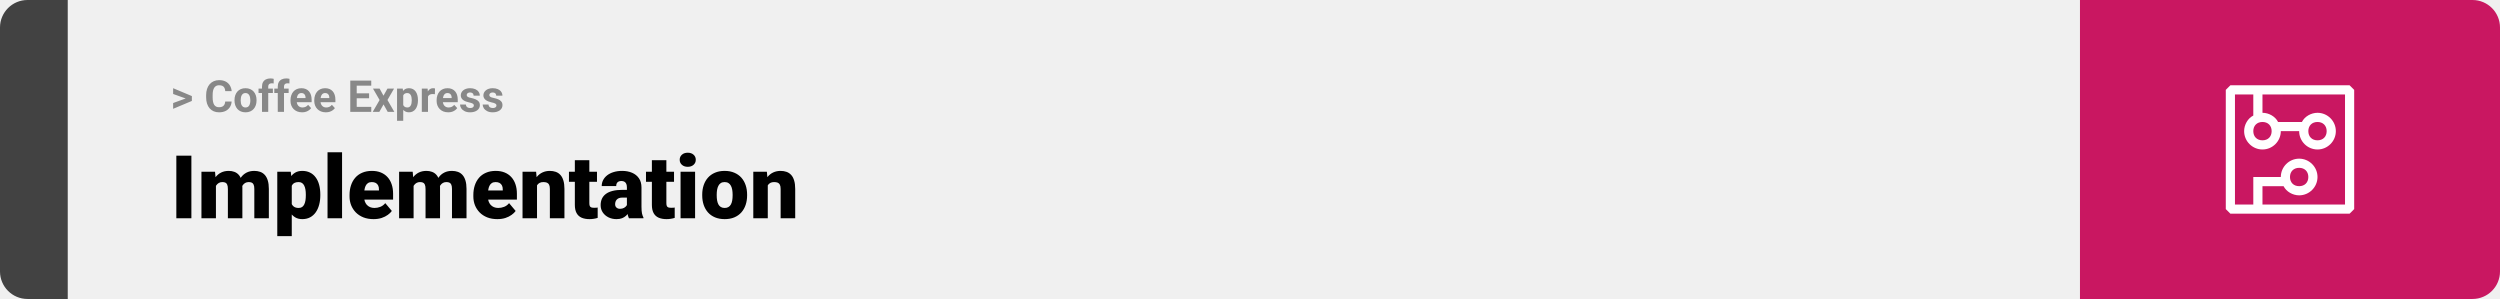
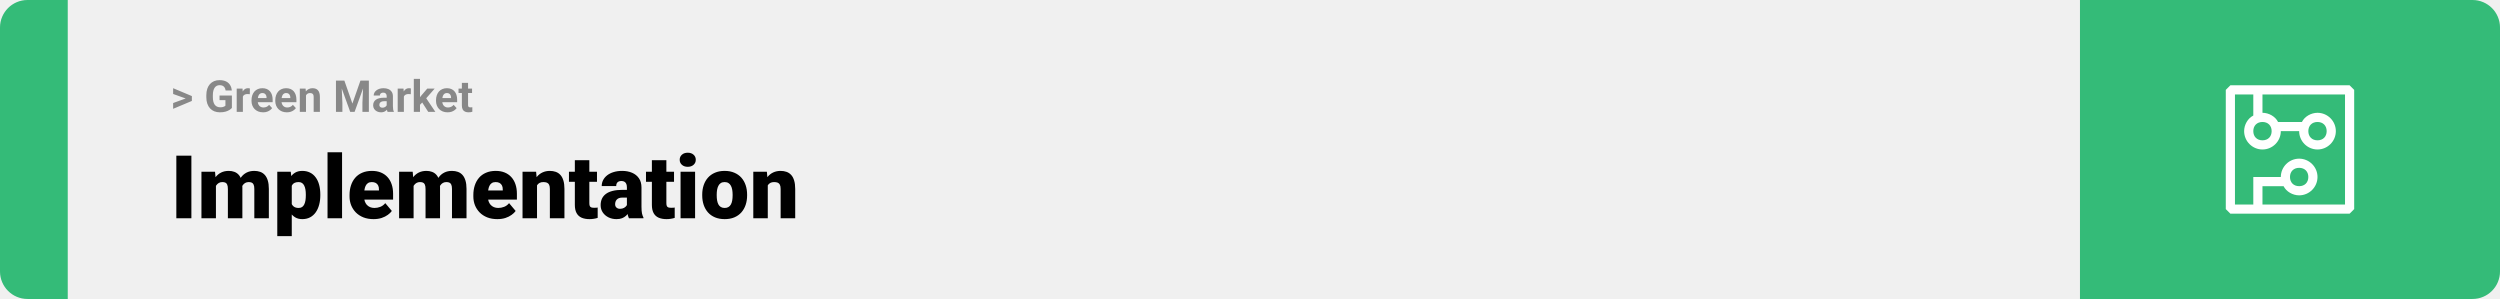
<svg xmlns="http://www.w3.org/2000/svg" width="1363" height="163" viewBox="0 0 1363 163" fill="none">
-   <path d="M0 15C0 6.716 6.716 0 15 0H37V163H15C6.716 163 0 156.284 0 148V15Z" fill="#424242" />
+   <path d="M0 15C0 6.716 6.716 0 15 0H37V163H15C6.716 163 0 156.284 0 148V15Z" fill="#34BB78" />
  <rect width="1097" height="163" transform="translate(37)" fill="#F0F0F0" />
-   <path d="M101.906 53.922L94.394 51.238V48.086L104.602 52.375V54.637L101.906 53.922ZM94.394 56.172L101.918 53.43L104.602 52.785V55.035L94.394 59.324V56.172ZM122.789 55.34H126.293C126.223 56.488 125.906 57.508 125.344 58.398C124.789 59.289 124.012 59.984 123.012 60.484C122.02 60.984 120.824 61.234 119.426 61.234C118.332 61.234 117.352 61.047 116.484 60.672C115.617 60.289 114.875 59.742 114.258 59.031C113.648 58.32 113.184 57.461 112.863 56.453C112.543 55.445 112.383 54.316 112.383 53.066V51.883C112.383 50.633 112.547 49.504 112.875 48.496C113.211 47.48 113.688 46.617 114.305 45.906C114.93 45.195 115.676 44.648 116.543 44.266C117.41 43.883 118.379 43.691 119.449 43.691C120.871 43.691 122.07 43.949 123.047 44.465C124.031 44.98 124.793 45.691 125.332 46.598C125.879 47.504 126.207 48.535 126.316 49.691H122.801C122.762 49.004 122.625 48.422 122.391 47.945C122.156 47.461 121.801 47.098 121.324 46.855C120.855 46.605 120.23 46.48 119.449 46.48C118.863 46.48 118.352 46.59 117.914 46.809C117.477 47.027 117.109 47.359 116.812 47.805C116.516 48.25 116.293 48.812 116.145 49.492C116.004 50.164 115.934 50.953 115.934 51.859V53.066C115.934 53.949 116 54.727 116.133 55.398C116.266 56.062 116.469 56.625 116.742 57.086C117.023 57.539 117.383 57.883 117.82 58.117C118.266 58.344 118.801 58.457 119.426 58.457C120.16 58.457 120.766 58.34 121.242 58.105C121.719 57.871 122.082 57.523 122.332 57.062C122.59 56.602 122.742 56.027 122.789 55.34ZM127.852 54.789V54.543C127.852 53.613 127.984 52.758 128.25 51.977C128.516 51.188 128.902 50.504 129.41 49.926C129.918 49.348 130.543 48.898 131.285 48.578C132.027 48.25 132.879 48.086 133.84 48.086C134.801 48.086 135.656 48.25 136.406 48.578C137.156 48.898 137.785 49.348 138.293 49.926C138.809 50.504 139.199 51.188 139.465 51.977C139.73 52.758 139.863 53.613 139.863 54.543V54.789C139.863 55.711 139.73 56.566 139.465 57.355C139.199 58.137 138.809 58.82 138.293 59.406C137.785 59.984 137.16 60.434 136.418 60.754C135.676 61.074 134.824 61.234 133.863 61.234C132.902 61.234 132.047 61.074 131.297 60.754C130.555 60.434 129.926 59.984 129.41 59.406C128.902 58.82 128.516 58.137 128.25 57.355C127.984 56.566 127.852 55.711 127.852 54.789ZM131.227 54.543V54.789C131.227 55.32 131.273 55.816 131.367 56.277C131.461 56.738 131.609 57.145 131.812 57.496C132.023 57.84 132.297 58.109 132.633 58.305C132.969 58.5 133.379 58.598 133.863 58.598C134.332 58.598 134.734 58.5 135.07 58.305C135.406 58.109 135.676 57.84 135.879 57.496C136.082 57.145 136.23 56.738 136.324 56.277C136.426 55.816 136.477 55.32 136.477 54.789V54.543C136.477 54.027 136.426 53.543 136.324 53.09C136.23 52.629 136.078 52.223 135.867 51.871C135.664 51.512 135.395 51.23 135.059 51.027C134.723 50.824 134.316 50.723 133.84 50.723C133.363 50.723 132.957 50.824 132.621 51.027C132.293 51.23 132.023 51.512 131.812 51.871C131.609 52.223 131.461 52.629 131.367 53.09C131.273 53.543 131.227 54.027 131.227 54.543ZM146.238 61H142.84V47.195C142.84 46.234 143.027 45.426 143.402 44.77C143.785 44.105 144.32 43.605 145.008 43.27C145.703 42.926 146.527 42.754 147.48 42.754C147.793 42.754 148.094 42.777 148.383 42.824C148.672 42.863 148.953 42.914 149.227 42.977L149.191 45.52C149.043 45.48 148.887 45.453 148.723 45.438C148.559 45.422 148.367 45.414 148.148 45.414C147.742 45.414 147.395 45.484 147.105 45.625C146.824 45.758 146.609 45.957 146.461 46.223C146.312 46.488 146.238 46.812 146.238 47.195V61ZM148.77 48.32V50.711H140.953V48.32H148.77ZM154.84 61H151.441V47.195C151.441 46.234 151.629 45.426 152.004 44.77C152.387 44.105 152.922 43.605 153.609 43.27C154.305 42.926 155.129 42.754 156.082 42.754C156.395 42.754 156.695 42.777 156.984 42.824C157.273 42.863 157.555 42.914 157.828 42.977L157.793 45.52C157.645 45.48 157.488 45.453 157.324 45.438C157.16 45.422 156.969 45.414 156.75 45.414C156.344 45.414 155.996 45.484 155.707 45.625C155.426 45.758 155.211 45.957 155.062 46.223C154.914 46.488 154.84 46.812 154.84 47.195V61ZM157.371 48.32V50.711H149.555V48.32H157.371ZM164.695 61.234C163.711 61.234 162.828 61.078 162.047 60.766C161.266 60.445 160.602 60.004 160.055 59.441C159.516 58.879 159.102 58.227 158.812 57.484C158.523 56.734 158.379 55.938 158.379 55.094V54.625C158.379 53.664 158.516 52.785 158.789 51.988C159.062 51.191 159.453 50.5 159.961 49.914C160.477 49.328 161.102 48.879 161.836 48.566C162.57 48.246 163.398 48.086 164.32 48.086C165.219 48.086 166.016 48.234 166.711 48.531C167.406 48.828 167.988 49.25 168.457 49.797C168.934 50.344 169.293 51 169.535 51.766C169.777 52.523 169.898 53.367 169.898 54.297V55.703H159.82V53.453H166.582V53.195C166.582 52.727 166.496 52.309 166.324 51.941C166.16 51.566 165.91 51.27 165.574 51.051C165.238 50.832 164.809 50.723 164.285 50.723C163.84 50.723 163.457 50.82 163.137 51.016C162.816 51.211 162.555 51.484 162.352 51.836C162.156 52.188 162.008 52.602 161.906 53.078C161.812 53.547 161.766 54.062 161.766 54.625V55.094C161.766 55.602 161.836 56.07 161.977 56.5C162.125 56.93 162.332 57.301 162.598 57.613C162.871 57.926 163.199 58.168 163.582 58.34C163.973 58.512 164.414 58.598 164.906 58.598C165.516 58.598 166.082 58.48 166.605 58.246C167.137 58.004 167.594 57.641 167.977 57.156L169.617 58.938C169.352 59.32 168.988 59.688 168.527 60.039C168.074 60.391 167.527 60.68 166.887 60.906C166.246 61.125 165.516 61.234 164.695 61.234ZM177.656 61.234C176.672 61.234 175.789 61.078 175.008 60.766C174.227 60.445 173.562 60.004 173.016 59.441C172.477 58.879 172.062 58.227 171.773 57.484C171.484 56.734 171.34 55.938 171.34 55.094V54.625C171.34 53.664 171.477 52.785 171.75 51.988C172.023 51.191 172.414 50.5 172.922 49.914C173.438 49.328 174.062 48.879 174.797 48.566C175.531 48.246 176.359 48.086 177.281 48.086C178.18 48.086 178.977 48.234 179.672 48.531C180.367 48.828 180.949 49.25 181.418 49.797C181.895 50.344 182.254 51 182.496 51.766C182.738 52.523 182.859 53.367 182.859 54.297V55.703H172.781V53.453H179.543V53.195C179.543 52.727 179.457 52.309 179.285 51.941C179.121 51.566 178.871 51.27 178.535 51.051C178.199 50.832 177.77 50.723 177.246 50.723C176.801 50.723 176.418 50.82 176.098 51.016C175.777 51.211 175.516 51.484 175.312 51.836C175.117 52.188 174.969 52.602 174.867 53.078C174.773 53.547 174.727 54.062 174.727 54.625V55.094C174.727 55.602 174.797 56.07 174.938 56.5C175.086 56.93 175.293 57.301 175.559 57.613C175.832 57.926 176.16 58.168 176.543 58.34C176.934 58.512 177.375 58.598 177.867 58.598C178.477 58.598 179.043 58.48 179.566 58.246C180.098 58.004 180.555 57.641 180.938 57.156L182.578 58.938C182.312 59.32 181.949 59.688 181.488 60.039C181.035 60.391 180.488 60.68 179.848 60.906C179.207 61.125 178.477 61.234 177.656 61.234ZM202.418 58.258V61H193.336V58.258H202.418ZM194.484 43.938V61H190.969V43.938H194.484ZM201.234 50.887V53.559H193.336V50.887H201.234ZM202.406 43.938V46.691H193.336V43.938H202.406ZM206.977 48.32L209.074 52.176L211.23 48.32H214.828L211.242 54.52L214.992 61H211.383L209.098 56.922L206.812 61H203.203L206.953 54.52L203.367 48.32H206.977ZM219.844 50.758V65.875H216.469V48.32H219.598L219.844 50.758ZM227.871 54.52V54.766C227.871 55.688 227.762 56.543 227.543 57.332C227.332 58.121 227.02 58.809 226.605 59.395C226.191 59.973 225.676 60.426 225.059 60.754C224.449 61.074 223.746 61.234 222.949 61.234C222.176 61.234 221.504 61.078 220.934 60.766C220.363 60.453 219.883 60.016 219.492 59.453C219.109 58.883 218.801 58.223 218.566 57.473C218.332 56.723 218.152 55.918 218.027 55.059V54.414C218.152 53.492 218.332 52.648 218.566 51.883C218.801 51.109 219.109 50.441 219.492 49.879C219.883 49.309 220.359 48.867 220.922 48.555C221.492 48.242 222.16 48.086 222.926 48.086C223.73 48.086 224.438 48.238 225.047 48.543C225.664 48.848 226.18 49.285 226.594 49.855C227.016 50.426 227.332 51.105 227.543 51.895C227.762 52.684 227.871 53.559 227.871 54.52ZM224.484 54.766V54.52C224.484 53.98 224.438 53.484 224.344 53.031C224.258 52.57 224.117 52.168 223.922 51.824C223.734 51.48 223.484 51.215 223.172 51.027C222.867 50.832 222.496 50.734 222.059 50.734C221.598 50.734 221.203 50.809 220.875 50.957C220.555 51.105 220.293 51.32 220.09 51.602C219.887 51.883 219.734 52.219 219.633 52.609C219.531 53 219.469 53.441 219.445 53.934V55.562C219.484 56.141 219.594 56.66 219.773 57.121C219.953 57.574 220.23 57.934 220.605 58.199C220.98 58.465 221.473 58.598 222.082 58.598C222.527 58.598 222.902 58.5 223.207 58.305C223.512 58.102 223.758 57.824 223.945 57.473C224.141 57.121 224.277 56.715 224.355 56.254C224.441 55.793 224.484 55.297 224.484 54.766ZM233.344 51.086V61H229.969V48.32H233.145L233.344 51.086ZM237.164 48.238L237.105 51.367C236.941 51.344 236.742 51.324 236.508 51.309C236.281 51.285 236.074 51.273 235.887 51.273C235.41 51.273 234.996 51.336 234.645 51.461C234.301 51.578 234.012 51.754 233.777 51.988C233.551 52.223 233.379 52.508 233.262 52.844C233.152 53.18 233.09 53.562 233.074 53.992L232.395 53.781C232.395 52.961 232.477 52.207 232.641 51.52C232.805 50.824 233.043 50.219 233.355 49.703C233.676 49.188 234.066 48.789 234.527 48.508C234.988 48.227 235.516 48.086 236.109 48.086C236.297 48.086 236.488 48.102 236.684 48.133C236.879 48.156 237.039 48.191 237.164 48.238ZM244.359 61.234C243.375 61.234 242.492 61.078 241.711 60.766C240.93 60.445 240.266 60.004 239.719 59.441C239.18 58.879 238.766 58.227 238.477 57.484C238.188 56.734 238.043 55.938 238.043 55.094V54.625C238.043 53.664 238.18 52.785 238.453 51.988C238.727 51.191 239.117 50.5 239.625 49.914C240.141 49.328 240.766 48.879 241.5 48.566C242.234 48.246 243.062 48.086 243.984 48.086C244.883 48.086 245.68 48.234 246.375 48.531C247.07 48.828 247.652 49.25 248.121 49.797C248.598 50.344 248.957 51 249.199 51.766C249.441 52.523 249.562 53.367 249.562 54.297V55.703H239.484V53.453H246.246V53.195C246.246 52.727 246.16 52.309 245.988 51.941C245.824 51.566 245.574 51.27 245.238 51.051C244.902 50.832 244.473 50.723 243.949 50.723C243.504 50.723 243.121 50.82 242.801 51.016C242.48 51.211 242.219 51.484 242.016 51.836C241.82 52.188 241.672 52.602 241.57 53.078C241.477 53.547 241.43 54.062 241.43 54.625V55.094C241.43 55.602 241.5 56.07 241.641 56.5C241.789 56.93 241.996 57.301 242.262 57.613C242.535 57.926 242.863 58.168 243.246 58.34C243.637 58.512 244.078 58.598 244.57 58.598C245.18 58.598 245.746 58.48 246.27 58.246C246.801 58.004 247.258 57.641 247.641 57.156L249.281 58.938C249.016 59.32 248.652 59.688 248.191 60.039C247.738 60.391 247.191 60.68 246.551 60.906C245.91 61.125 245.18 61.234 244.359 61.234ZM258.34 57.496C258.34 57.254 258.27 57.035 258.129 56.84C257.988 56.645 257.727 56.465 257.344 56.301C256.969 56.129 256.426 55.973 255.715 55.832C255.074 55.691 254.477 55.516 253.922 55.305C253.375 55.086 252.898 54.824 252.492 54.52C252.094 54.215 251.781 53.855 251.555 53.441C251.328 53.02 251.215 52.539 251.215 52C251.215 51.469 251.328 50.969 251.555 50.5C251.789 50.031 252.121 49.617 252.551 49.258C252.988 48.891 253.52 48.605 254.145 48.402C254.777 48.191 255.488 48.086 256.277 48.086C257.379 48.086 258.324 48.262 259.113 48.613C259.91 48.965 260.52 49.449 260.941 50.066C261.371 50.676 261.586 51.371 261.586 52.152H258.211C258.211 51.824 258.141 51.531 258 51.273C257.867 51.008 257.656 50.801 257.367 50.652C257.086 50.496 256.719 50.418 256.266 50.418C255.891 50.418 255.566 50.484 255.293 50.617C255.02 50.742 254.809 50.914 254.66 51.133C254.52 51.344 254.449 51.578 254.449 51.836C254.449 52.031 254.488 52.207 254.566 52.363C254.652 52.512 254.789 52.648 254.977 52.773C255.164 52.898 255.406 53.016 255.703 53.125C256.008 53.227 256.383 53.32 256.828 53.406C257.742 53.594 258.559 53.84 259.277 54.145C259.996 54.441 260.566 54.848 260.988 55.363C261.41 55.871 261.621 56.539 261.621 57.367C261.621 57.93 261.496 58.445 261.246 58.914C260.996 59.383 260.637 59.793 260.168 60.145C259.699 60.488 259.137 60.758 258.48 60.953C257.832 61.141 257.102 61.234 256.289 61.234C255.109 61.234 254.109 61.023 253.289 60.602C252.477 60.18 251.859 59.645 251.438 58.996C251.023 58.34 250.816 57.668 250.816 56.98H254.016C254.031 57.441 254.148 57.812 254.367 58.094C254.594 58.375 254.879 58.578 255.223 58.703C255.574 58.828 255.953 58.891 256.359 58.891C256.797 58.891 257.16 58.832 257.449 58.715C257.738 58.59 257.957 58.426 258.105 58.223C258.262 58.012 258.34 57.77 258.34 57.496ZM270.668 57.496C270.668 57.254 270.598 57.035 270.457 56.84C270.316 56.645 270.055 56.465 269.672 56.301C269.297 56.129 268.754 55.973 268.043 55.832C267.402 55.691 266.805 55.516 266.25 55.305C265.703 55.086 265.227 54.824 264.82 54.52C264.422 54.215 264.109 53.855 263.883 53.441C263.656 53.02 263.543 52.539 263.543 52C263.543 51.469 263.656 50.969 263.883 50.5C264.117 50.031 264.449 49.617 264.879 49.258C265.316 48.891 265.848 48.605 266.473 48.402C267.105 48.191 267.816 48.086 268.605 48.086C269.707 48.086 270.652 48.262 271.441 48.613C272.238 48.965 272.848 49.449 273.27 50.066C273.699 50.676 273.914 51.371 273.914 52.152H270.539C270.539 51.824 270.469 51.531 270.328 51.273C270.195 51.008 269.984 50.801 269.695 50.652C269.414 50.496 269.047 50.418 268.594 50.418C268.219 50.418 267.895 50.484 267.621 50.617C267.348 50.742 267.137 50.914 266.988 51.133C266.848 51.344 266.777 51.578 266.777 51.836C266.777 52.031 266.816 52.207 266.895 52.363C266.98 52.512 267.117 52.648 267.305 52.773C267.492 52.898 267.734 53.016 268.031 53.125C268.336 53.227 268.711 53.32 269.156 53.406C270.07 53.594 270.887 53.84 271.605 54.145C272.324 54.441 272.895 54.848 273.316 55.363C273.738 55.871 273.949 56.539 273.949 57.367C273.949 57.93 273.824 58.445 273.574 58.914C273.324 59.383 272.965 59.793 272.496 60.145C272.027 60.488 271.465 60.758 270.809 60.953C270.16 61.141 269.43 61.234 268.617 61.234C267.438 61.234 266.438 61.023 265.617 60.602C264.805 60.18 264.188 59.645 263.766 58.996C263.352 58.34 263.145 57.668 263.145 56.98H266.344C266.359 57.441 266.477 57.812 266.695 58.094C266.922 58.375 267.207 58.578 267.551 58.703C267.902 58.828 268.281 58.891 268.688 58.891C269.125 58.891 269.488 58.832 269.777 58.715C270.066 58.59 270.285 58.426 270.434 58.223C270.59 58.012 270.668 57.77 270.668 57.496Z" fill="#888888" />
+   <path d="M101.906 53.922L94.394 51.238V48.086L104.602 52.375V54.637L101.906 53.922ZM94.394 56.172L101.918 53.43L104.602 52.785V55.035L94.394 59.324V56.172ZM126.422 52.082V58.844C126.156 59.164 125.746 59.512 125.191 59.887C124.637 60.254 123.922 60.57 123.047 60.836C122.172 61.102 121.113 61.234 119.871 61.234C118.77 61.234 117.766 61.055 116.859 60.695C115.953 60.328 115.172 59.793 114.516 59.09C113.867 58.387 113.367 57.527 113.016 56.512C112.664 55.488 112.488 54.32 112.488 53.008V51.941C112.488 50.629 112.656 49.461 112.992 48.438C113.336 47.414 113.824 46.551 114.457 45.848C115.09 45.145 115.844 44.609 116.719 44.242C117.594 43.875 118.566 43.691 119.637 43.691C121.121 43.691 122.34 43.934 123.293 44.418C124.246 44.895 124.973 45.559 125.473 46.41C125.98 47.254 126.293 48.223 126.41 49.316H123C122.914 48.738 122.75 48.234 122.508 47.805C122.266 47.375 121.918 47.039 121.465 46.797C121.02 46.555 120.441 46.434 119.73 46.434C119.145 46.434 118.621 46.555 118.16 46.797C117.707 47.031 117.324 47.379 117.012 47.84C116.699 48.301 116.461 48.871 116.297 49.551C116.133 50.23 116.051 51.02 116.051 51.918V53.008C116.051 53.898 116.137 54.688 116.309 55.375C116.48 56.055 116.734 56.629 117.07 57.098C117.414 57.559 117.836 57.906 118.336 58.141C118.836 58.375 119.418 58.492 120.082 58.492C120.637 58.492 121.098 58.445 121.465 58.352C121.84 58.258 122.141 58.145 122.367 58.012C122.602 57.871 122.781 57.738 122.906 57.613V54.59H119.695V52.082H126.422ZM132.422 51.086V61H129.047V48.32H132.223L132.422 51.086ZM136.242 48.238L136.184 51.367C136.02 51.344 135.82 51.324 135.586 51.309C135.359 51.285 135.152 51.273 134.965 51.273C134.488 51.273 134.074 51.336 133.723 51.461C133.379 51.578 133.09 51.754 132.855 51.988C132.629 52.223 132.457 52.508 132.34 52.844C132.23 53.18 132.168 53.562 132.152 53.992L131.473 53.781C131.473 52.961 131.555 52.207 131.719 51.52C131.883 50.824 132.121 50.219 132.434 49.703C132.754 49.188 133.145 48.789 133.605 48.508C134.066 48.227 134.594 48.086 135.188 48.086C135.375 48.086 135.566 48.102 135.762 48.133C135.957 48.156 136.117 48.191 136.242 48.238ZM143.438 61.234C142.453 61.234 141.57 61.078 140.789 60.766C140.008 60.445 139.344 60.004 138.797 59.441C138.258 58.879 137.844 58.227 137.555 57.484C137.266 56.734 137.121 55.938 137.121 55.094V54.625C137.121 53.664 137.258 52.785 137.531 51.988C137.805 51.191 138.195 50.5 138.703 49.914C139.219 49.328 139.844 48.879 140.578 48.566C141.312 48.246 142.141 48.086 143.062 48.086C143.961 48.086 144.758 48.234 145.453 48.531C146.148 48.828 146.73 49.25 147.199 49.797C147.676 50.344 148.035 51 148.277 51.766C148.52 52.523 148.641 53.367 148.641 54.297V55.703H138.562V53.453H145.324V53.195C145.324 52.727 145.238 52.309 145.066 51.941C144.902 51.566 144.652 51.27 144.316 51.051C143.98 50.832 143.551 50.723 143.027 50.723C142.582 50.723 142.199 50.82 141.879 51.016C141.559 51.211 141.297 51.484 141.094 51.836C140.898 52.188 140.75 52.602 140.648 53.078C140.555 53.547 140.508 54.062 140.508 54.625V55.094C140.508 55.602 140.578 56.07 140.719 56.5C140.867 56.93 141.074 57.301 141.34 57.613C141.613 57.926 141.941 58.168 142.324 58.34C142.715 58.512 143.156 58.598 143.648 58.598C144.258 58.598 144.824 58.48 145.348 58.246C145.879 58.004 146.336 57.641 146.719 57.156L148.359 58.938C148.094 59.32 147.73 59.688 147.27 60.039C146.816 60.391 146.27 60.68 145.629 60.906C144.988 61.125 144.258 61.234 143.438 61.234ZM156.398 61.234C155.414 61.234 154.531 61.078 153.75 60.766C152.969 60.445 152.305 60.004 151.758 59.441C151.219 58.879 150.805 58.227 150.516 57.484C150.227 56.734 150.082 55.938 150.082 55.094V54.625C150.082 53.664 150.219 52.785 150.492 51.988C150.766 51.191 151.156 50.5 151.664 49.914C152.18 49.328 152.805 48.879 153.539 48.566C154.273 48.246 155.102 48.086 156.023 48.086C156.922 48.086 157.719 48.234 158.414 48.531C159.109 48.828 159.691 49.25 160.16 49.797C160.637 50.344 160.996 51 161.238 51.766C161.48 52.523 161.602 53.367 161.602 54.297V55.703H151.523V53.453H158.285V53.195C158.285 52.727 158.199 52.309 158.027 51.941C157.863 51.566 157.613 51.27 157.277 51.051C156.941 50.832 156.512 50.723 155.988 50.723C155.543 50.723 155.16 50.82 154.84 51.016C154.52 51.211 154.258 51.484 154.055 51.836C153.859 52.188 153.711 52.602 153.609 53.078C153.516 53.547 153.469 54.062 153.469 54.625V55.094C153.469 55.602 153.539 56.07 153.68 56.5C153.828 56.93 154.035 57.301 154.301 57.613C154.574 57.926 154.902 58.168 155.285 58.34C155.676 58.512 156.117 58.598 156.609 58.598C157.219 58.598 157.785 58.48 158.309 58.246C158.84 58.004 159.297 57.641 159.68 57.156L161.32 58.938C161.055 59.32 160.691 59.688 160.23 60.039C159.777 60.391 159.23 60.68 158.59 60.906C157.949 61.125 157.219 61.234 156.398 61.234ZM166.828 51.027V61H163.453V48.32H166.617L166.828 51.027ZM166.336 54.215H165.422C165.422 53.277 165.543 52.434 165.785 51.684C166.027 50.926 166.367 50.281 166.805 49.75C167.242 49.211 167.762 48.801 168.363 48.52C168.973 48.23 169.652 48.086 170.402 48.086C170.996 48.086 171.539 48.172 172.031 48.344C172.523 48.516 172.945 48.789 173.297 49.164C173.656 49.539 173.93 50.035 174.117 50.652C174.312 51.27 174.41 52.023 174.41 52.914V61H171.012V52.902C171.012 52.34 170.934 51.902 170.777 51.59C170.621 51.277 170.391 51.059 170.086 50.934C169.789 50.801 169.422 50.734 168.984 50.734C168.531 50.734 168.137 50.824 167.801 51.004C167.473 51.184 167.199 51.434 166.98 51.754C166.77 52.066 166.609 52.434 166.5 52.855C166.391 53.277 166.336 53.73 166.336 54.215ZM184.77 43.938H187.746L192.129 56.465L196.512 43.938H199.488L193.324 61H190.934L184.77 43.938ZM183.164 43.938H186.129L186.668 56.148V61H183.164V43.938ZM198.129 43.938H201.105V61H197.59V56.148L198.129 43.938ZM210.82 58.141V52.492C210.82 52.086 210.754 51.738 210.621 51.449C210.488 51.152 210.281 50.922 210 50.758C209.727 50.594 209.371 50.512 208.934 50.512C208.559 50.512 208.234 50.578 207.961 50.711C207.688 50.836 207.477 51.02 207.328 51.262C207.18 51.496 207.105 51.773 207.105 52.094H203.73C203.73 51.555 203.855 51.043 204.105 50.559C204.355 50.074 204.719 49.648 205.195 49.281C205.672 48.906 206.238 48.613 206.895 48.402C207.559 48.191 208.301 48.086 209.121 48.086C210.105 48.086 210.98 48.25 211.746 48.578C212.512 48.906 213.113 49.398 213.551 50.055C213.996 50.711 214.219 51.531 214.219 52.516V57.941C214.219 58.637 214.262 59.207 214.348 59.652C214.434 60.09 214.559 60.473 214.723 60.801V61H211.312C211.148 60.656 211.023 60.227 210.938 59.711C210.859 59.188 210.82 58.664 210.82 58.141ZM211.266 53.277L211.289 55.188H209.402C208.957 55.188 208.57 55.238 208.242 55.34C207.914 55.441 207.645 55.586 207.434 55.773C207.223 55.953 207.066 56.164 206.965 56.406C206.871 56.648 206.824 56.914 206.824 57.203C206.824 57.492 206.891 57.754 207.023 57.988C207.156 58.215 207.348 58.395 207.598 58.527C207.848 58.652 208.141 58.715 208.477 58.715C208.984 58.715 209.426 58.613 209.801 58.41C210.176 58.207 210.465 57.957 210.668 57.66C210.879 57.363 210.988 57.082 210.996 56.816L211.887 58.246C211.762 58.566 211.59 58.898 211.371 59.242C211.16 59.586 210.891 59.91 210.562 60.215C210.234 60.512 209.84 60.758 209.379 60.953C208.918 61.141 208.371 61.234 207.738 61.234C206.934 61.234 206.203 61.074 205.547 60.754C204.898 60.426 204.383 59.977 204 59.406C203.625 58.828 203.438 58.172 203.438 57.438C203.438 56.773 203.562 56.184 203.812 55.668C204.062 55.152 204.43 54.719 204.914 54.367C205.406 54.008 206.02 53.738 206.754 53.559C207.488 53.371 208.34 53.277 209.309 53.277H211.266ZM220.195 51.086V61H216.82V48.32H219.996L220.195 51.086ZM224.016 48.238L223.957 51.367C223.793 51.344 223.594 51.324 223.359 51.309C223.133 51.285 222.926 51.273 222.738 51.273C222.262 51.273 221.848 51.336 221.496 51.461C221.152 51.578 220.863 51.754 220.629 51.988C220.402 52.223 220.23 52.508 220.113 52.844C220.004 53.18 219.941 53.562 219.926 53.992L219.246 53.781C219.246 52.961 219.328 52.207 219.492 51.52C219.656 50.824 219.895 50.219 220.207 49.703C220.527 49.188 220.918 48.789 221.379 48.508C221.84 48.227 222.367 48.086 222.961 48.086C223.148 48.086 223.34 48.102 223.535 48.133C223.73 48.156 223.891 48.191 224.016 48.238ZM228.984 42.988V61H225.609V42.988H228.984ZM236.977 48.32L231.469 54.602L228.516 57.59L227.285 55.152L229.629 52.176L232.922 48.32H236.977ZM233.473 61L229.723 55.141L232.055 53.102L237.363 61H233.473ZM244.031 61.234C243.047 61.234 242.164 61.078 241.383 60.766C240.602 60.445 239.938 60.004 239.391 59.441C238.852 58.879 238.438 58.227 238.148 57.484C237.859 56.734 237.715 55.938 237.715 55.094V54.625C237.715 53.664 237.852 52.785 238.125 51.988C238.398 51.191 238.789 50.5 239.297 49.914C239.812 49.328 240.438 48.879 241.172 48.566C241.906 48.246 242.734 48.086 243.656 48.086C244.555 48.086 245.352 48.234 246.047 48.531C246.742 48.828 247.324 49.25 247.793 49.797C248.27 50.344 248.629 51 248.871 51.766C249.113 52.523 249.234 53.367 249.234 54.297V55.703H239.156V53.453H245.918V53.195C245.918 52.727 245.832 52.309 245.66 51.941C245.496 51.566 245.246 51.27 244.91 51.051C244.574 50.832 244.145 50.723 243.621 50.723C243.176 50.723 242.793 50.82 242.473 51.016C242.152 51.211 241.891 51.484 241.688 51.836C241.492 52.188 241.344 52.602 241.242 53.078C241.148 53.547 241.102 54.062 241.102 54.625V55.094C241.102 55.602 241.172 56.07 241.312 56.5C241.461 56.93 241.668 57.301 241.934 57.613C242.207 57.926 242.535 58.168 242.918 58.34C243.309 58.512 243.75 58.598 244.242 58.598C244.852 58.598 245.418 58.48 245.941 58.246C246.473 58.004 246.93 57.641 247.312 57.156L248.953 58.938C248.688 59.32 248.324 59.688 247.863 60.039C247.41 60.391 246.863 60.68 246.223 60.906C245.582 61.125 244.852 61.234 244.031 61.234ZM257.367 48.32V50.711H249.984V48.32H257.367ZM251.812 45.191H255.188V57.18C255.188 57.547 255.234 57.828 255.328 58.023C255.43 58.219 255.578 58.355 255.773 58.434C255.969 58.504 256.215 58.539 256.512 58.539C256.723 58.539 256.91 58.531 257.074 58.516C257.246 58.492 257.391 58.469 257.508 58.445L257.52 60.93C257.23 61.023 256.918 61.098 256.582 61.152C256.246 61.207 255.875 61.234 255.469 61.234C254.727 61.234 254.078 61.113 253.523 60.871C252.977 60.621 252.555 60.223 252.258 59.676C251.961 59.129 251.812 58.41 251.812 57.52V45.191Z" fill="#888888" />
  <path d="M104.344 84.875V119H96.141V84.875H104.344ZM117.727 99.008V119H109.828V93.641H117.234L117.727 99.008ZM116.766 105.453L114.961 105.5C114.961 103.719 115.172 102.078 115.594 100.578C116.016 99.078 116.641 97.773 117.469 96.664C118.297 95.555 119.312 94.695 120.516 94.086C121.734 93.477 123.141 93.172 124.734 93.172C125.844 93.172 126.852 93.344 127.758 93.688C128.664 94.016 129.445 94.539 130.102 95.258C130.758 95.961 131.258 96.883 131.602 98.023C131.961 99.148 132.141 100.5 132.141 102.078V119H124.242V103.086C124.242 102.008 124.117 101.195 123.867 100.648C123.633 100.102 123.289 99.734 122.836 99.547C122.383 99.359 121.828 99.266 121.172 99.266C120.484 99.266 119.867 99.422 119.32 99.734C118.773 100.047 118.305 100.484 117.914 101.047C117.539 101.594 117.25 102.242 117.047 102.992C116.859 103.742 116.766 104.562 116.766 105.453ZM131.25 105.453L129.047 105.5C129.047 103.719 129.242 102.078 129.633 100.578C130.039 99.078 130.641 97.773 131.438 96.664C132.25 95.555 133.258 94.695 134.461 94.086C135.664 93.477 137.062 93.172 138.656 93.172C139.812 93.172 140.875 93.344 141.844 93.688C142.812 94.031 143.648 94.586 144.352 95.352C145.055 96.117 145.602 97.133 145.992 98.398C146.383 99.648 146.578 101.195 146.578 103.039V119H138.656V103.039C138.656 101.992 138.531 101.203 138.281 100.672C138.047 100.125 137.703 99.758 137.25 99.57C136.797 99.367 136.258 99.266 135.633 99.266C134.883 99.266 134.234 99.422 133.688 99.734C133.141 100.047 132.68 100.484 132.305 101.047C131.945 101.594 131.68 102.242 131.508 102.992C131.336 103.742 131.25 104.562 131.25 105.453ZM159.07 98.516V128.75H151.172V93.641H158.531L159.07 98.516ZM174.633 106.016V106.508C174.633 108.352 174.422 110.062 174 111.641C173.578 113.219 172.953 114.594 172.125 115.766C171.297 116.938 170.266 117.852 169.031 118.508C167.812 119.148 166.398 119.469 164.789 119.469C163.273 119.469 161.969 119.133 160.875 118.461C159.781 117.789 158.867 116.859 158.133 115.672C157.398 114.484 156.805 113.125 156.352 111.594C155.898 110.062 155.539 108.445 155.273 106.742V106.109C155.539 104.281 155.898 102.586 156.352 101.023C156.805 99.445 157.398 98.07 158.133 96.898C158.867 95.727 159.773 94.812 160.852 94.156C161.945 93.5 163.25 93.172 164.766 93.172C166.375 93.172 167.789 93.477 169.008 94.086C170.242 94.695 171.273 95.57 172.102 96.711C172.945 97.836 173.578 99.188 174 100.766C174.422 102.344 174.633 104.094 174.633 106.016ZM166.734 106.508V106.016C166.734 105.031 166.664 104.133 166.523 103.32C166.383 102.492 166.156 101.773 165.844 101.164C165.547 100.555 165.148 100.086 164.648 99.758C164.148 99.43 163.531 99.266 162.797 99.266C161.953 99.266 161.242 99.398 160.664 99.664C160.102 99.914 159.648 100.305 159.305 100.836C158.977 101.352 158.742 102 158.602 102.781C158.477 103.547 158.422 104.445 158.438 105.477V107.398C158.406 108.586 158.523 109.633 158.789 110.539C159.055 111.43 159.516 112.125 160.172 112.625C160.828 113.125 161.719 113.375 162.844 113.375C163.594 113.375 164.219 113.203 164.719 112.859C165.219 112.5 165.617 112.008 165.914 111.383C166.211 110.742 166.422 110.008 166.547 109.18C166.672 108.352 166.734 107.461 166.734 106.508ZM186.492 83V119H178.57V83H186.492ZM203.648 119.469C201.586 119.469 199.742 119.148 198.117 118.508C196.492 117.852 195.117 116.953 193.992 115.812C192.883 114.672 192.031 113.359 191.438 111.875C190.859 110.391 190.57 108.82 190.57 107.164V106.273C190.57 104.414 190.828 102.695 191.344 101.117C191.859 99.523 192.625 98.133 193.641 96.945C194.656 95.758 195.93 94.836 197.461 94.18C198.992 93.508 200.773 93.172 202.805 93.172C204.602 93.172 206.211 93.461 207.633 94.039C209.055 94.617 210.258 95.445 211.242 96.523C212.242 97.602 213 98.906 213.516 100.438C214.047 101.969 214.312 103.688 214.312 105.594V108.805H193.594V103.859H206.602V103.25C206.617 102.406 206.469 101.688 206.156 101.094C205.859 100.5 205.422 100.047 204.844 99.734C204.266 99.422 203.562 99.266 202.734 99.266C201.875 99.266 201.164 99.453 200.602 99.828C200.055 100.203 199.625 100.719 199.312 101.375C199.016 102.016 198.805 102.758 198.68 103.602C198.555 104.445 198.492 105.336 198.492 106.273V107.164C198.492 108.102 198.617 108.953 198.867 109.719C199.133 110.484 199.508 111.141 199.992 111.688C200.492 112.219 201.086 112.633 201.773 112.93C202.477 113.227 203.273 113.375 204.164 113.375C205.242 113.375 206.305 113.172 207.352 112.766C208.398 112.359 209.297 111.688 210.047 110.75L213.633 115.016C213.117 115.75 212.383 116.461 211.43 117.148C210.492 117.836 209.367 118.398 208.055 118.836C206.742 119.258 205.273 119.469 203.648 119.469ZM225.492 99.008V119H217.594V93.641H225L225.492 99.008ZM224.531 105.453L222.727 105.5C222.727 103.719 222.938 102.078 223.359 100.578C223.781 99.078 224.406 97.773 225.234 96.664C226.062 95.555 227.078 94.695 228.281 94.086C229.5 93.477 230.906 93.172 232.5 93.172C233.609 93.172 234.617 93.344 235.523 93.688C236.43 94.016 237.211 94.539 237.867 95.258C238.523 95.961 239.023 96.883 239.367 98.023C239.727 99.148 239.906 100.5 239.906 102.078V119H232.008V103.086C232.008 102.008 231.883 101.195 231.633 100.648C231.398 100.102 231.055 99.734 230.602 99.547C230.148 99.359 229.594 99.266 228.938 99.266C228.25 99.266 227.633 99.422 227.086 99.734C226.539 100.047 226.07 100.484 225.68 101.047C225.305 101.594 225.016 102.242 224.812 102.992C224.625 103.742 224.531 104.562 224.531 105.453ZM239.016 105.453L236.812 105.5C236.812 103.719 237.008 102.078 237.398 100.578C237.805 99.078 238.406 97.773 239.203 96.664C240.016 95.555 241.023 94.695 242.227 94.086C243.43 93.477 244.828 93.172 246.422 93.172C247.578 93.172 248.641 93.344 249.609 93.688C250.578 94.031 251.414 94.586 252.117 95.352C252.82 96.117 253.367 97.133 253.758 98.398C254.148 99.648 254.344 101.195 254.344 103.039V119H246.422V103.039C246.422 101.992 246.297 101.203 246.047 100.672C245.812 100.125 245.469 99.758 245.016 99.57C244.562 99.367 244.023 99.266 243.398 99.266C242.648 99.266 242 99.422 241.453 99.734C240.906 100.047 240.445 100.484 240.07 101.047C239.711 101.594 239.445 102.242 239.273 102.992C239.102 103.742 239.016 104.562 239.016 105.453ZM271.148 119.469C269.086 119.469 267.242 119.148 265.617 118.508C263.992 117.852 262.617 116.953 261.492 115.812C260.383 114.672 259.531 113.359 258.938 111.875C258.359 110.391 258.07 108.82 258.07 107.164V106.273C258.07 104.414 258.328 102.695 258.844 101.117C259.359 99.523 260.125 98.133 261.141 96.945C262.156 95.758 263.43 94.836 264.961 94.18C266.492 93.508 268.273 93.172 270.305 93.172C272.102 93.172 273.711 93.461 275.133 94.039C276.555 94.617 277.758 95.445 278.742 96.523C279.742 97.602 280.5 98.906 281.016 100.438C281.547 101.969 281.812 103.688 281.812 105.594V108.805H261.094V103.859H274.102V103.25C274.117 102.406 273.969 101.688 273.656 101.094C273.359 100.5 272.922 100.047 272.344 99.734C271.766 99.422 271.062 99.266 270.234 99.266C269.375 99.266 268.664 99.453 268.102 99.828C267.555 100.203 267.125 100.719 266.812 101.375C266.516 102.016 266.305 102.758 266.18 103.602C266.055 104.445 265.992 105.336 265.992 106.273V107.164C265.992 108.102 266.117 108.953 266.367 109.719C266.633 110.484 267.008 111.141 267.492 111.688C267.992 112.219 268.586 112.633 269.273 112.93C269.977 113.227 270.773 113.375 271.664 113.375C272.742 113.375 273.805 113.172 274.852 112.766C275.898 112.359 276.797 111.688 277.547 110.75L281.133 115.016C280.617 115.75 279.883 116.461 278.93 117.148C277.992 117.836 276.867 118.398 275.555 118.836C274.242 119.258 272.773 119.469 271.148 119.469ZM292.781 99.055V119H284.883V93.641H292.289L292.781 99.055ZM291.844 105.453L289.992 105.5C289.992 103.562 290.227 101.836 290.695 100.32C291.164 98.789 291.828 97.492 292.688 96.43C293.547 95.367 294.57 94.562 295.758 94.016C296.961 93.453 298.297 93.172 299.766 93.172C300.938 93.172 302.008 93.344 302.977 93.688C303.961 94.031 304.805 94.586 305.508 95.352C306.227 96.117 306.773 97.133 307.148 98.398C307.539 99.648 307.734 101.195 307.734 103.039V119H299.789V103.016C299.789 102 299.648 101.227 299.367 100.695C299.086 100.148 298.68 99.773 298.148 99.57C297.617 99.367 296.969 99.266 296.203 99.266C295.391 99.266 294.703 99.422 294.141 99.734C293.578 100.047 293.125 100.484 292.781 101.047C292.453 101.594 292.211 102.242 292.055 102.992C291.914 103.742 291.844 104.562 291.844 105.453ZM325.477 93.641V99.125H310.195V93.641H325.477ZM313.406 87.336H321.305V110.727C321.305 111.398 321.383 111.922 321.539 112.297C321.695 112.656 321.961 112.914 322.336 113.07C322.727 113.211 323.242 113.281 323.883 113.281C324.336 113.281 324.711 113.273 325.008 113.258C325.305 113.227 325.586 113.188 325.852 113.141V118.789C325.18 119.008 324.477 119.172 323.742 119.281C323.008 119.406 322.227 119.469 321.398 119.469C319.711 119.469 318.266 119.203 317.062 118.672C315.875 118.141 314.969 117.305 314.344 116.164C313.719 115.023 313.406 113.539 313.406 111.711V87.336ZM341.789 112.625V102.172C341.789 101.453 341.688 100.836 341.484 100.32C341.281 99.805 340.961 99.406 340.523 99.125C340.086 98.828 339.5 98.68 338.766 98.68C338.172 98.68 337.664 98.781 337.242 98.984C336.82 99.188 336.5 99.492 336.281 99.898C336.062 100.305 335.953 100.82 335.953 101.445H328.055C328.055 100.273 328.312 99.188 328.828 98.188C329.359 97.172 330.109 96.289 331.078 95.539C332.062 94.789 333.234 94.211 334.594 93.805C335.969 93.383 337.5 93.172 339.188 93.172C341.203 93.172 343 93.508 344.578 94.18C346.172 94.852 347.43 95.859 348.352 97.203C349.273 98.531 349.734 100.203 349.734 102.219V112.602C349.734 114.258 349.828 115.516 350.016 116.375C350.203 117.219 350.469 117.961 350.812 118.602V119H342.891C342.516 118.219 342.234 117.266 342.047 116.141C341.875 115 341.789 113.828 341.789 112.625ZM342.75 103.508L342.797 107.727H339.305C338.57 107.727 337.945 107.828 337.43 108.031C336.93 108.234 336.523 108.516 336.211 108.875C335.914 109.219 335.695 109.609 335.555 110.047C335.43 110.484 335.367 110.945 335.367 111.43C335.367 111.898 335.477 112.32 335.695 112.695C335.93 113.055 336.242 113.336 336.633 113.539C337.023 113.742 337.461 113.844 337.945 113.844C338.82 113.844 339.562 113.68 340.172 113.352C340.797 113.008 341.273 112.594 341.602 112.109C341.93 111.625 342.094 111.172 342.094 110.75L343.828 113.984C343.516 114.609 343.156 115.242 342.75 115.883C342.359 116.523 341.867 117.117 341.273 117.664C340.695 118.195 339.984 118.633 339.141 118.977C338.297 119.305 337.273 119.469 336.07 119.469C334.508 119.469 333.07 119.148 331.758 118.508C330.461 117.867 329.422 116.977 328.641 115.836C327.859 114.68 327.469 113.352 327.469 111.852C327.469 110.539 327.703 109.367 328.172 108.336C328.656 107.305 329.383 106.43 330.352 105.711C331.32 104.992 332.555 104.445 334.055 104.07C335.555 103.695 337.32 103.508 339.352 103.508H342.75ZM367.477 93.641V99.125H352.195V93.641H367.477ZM355.406 87.336H363.305V110.727C363.305 111.398 363.383 111.922 363.539 112.297C363.695 112.656 363.961 112.914 364.336 113.07C364.727 113.211 365.242 113.281 365.883 113.281C366.336 113.281 366.711 113.273 367.008 113.258C367.305 113.227 367.586 113.188 367.852 113.141V118.789C367.18 119.008 366.477 119.172 365.742 119.281C365.008 119.406 364.227 119.469 363.398 119.469C361.711 119.469 360.266 119.203 359.062 118.672C357.875 118.141 356.969 117.305 356.344 116.164C355.719 115.023 355.406 113.539 355.406 111.711V87.336ZM378.961 93.641V119H371.039V93.641H378.961ZM370.57 87.102C370.57 85.977 370.977 85.055 371.789 84.336C372.602 83.617 373.656 83.258 374.953 83.258C376.25 83.258 377.305 83.617 378.117 84.336C378.93 85.055 379.336 85.977 379.336 87.102C379.336 88.227 378.93 89.148 378.117 89.867C377.305 90.586 376.25 90.945 374.953 90.945C373.656 90.945 372.602 90.586 371.789 89.867C370.977 89.148 370.57 88.227 370.57 87.102ZM382.852 106.578V106.086C382.852 104.227 383.117 102.516 383.648 100.953C384.18 99.375 384.961 98.008 385.992 96.852C387.023 95.695 388.297 94.797 389.812 94.156C391.328 93.5 393.078 93.172 395.062 93.172C397.062 93.172 398.82 93.5 400.336 94.156C401.867 94.797 403.148 95.695 404.18 96.852C405.211 98.008 405.992 99.375 406.523 100.953C407.055 102.516 407.32 104.227 407.32 106.086V106.578C407.32 108.422 407.055 110.133 406.523 111.711C405.992 113.273 405.211 114.641 404.18 115.812C403.148 116.969 401.875 117.867 400.359 118.508C398.844 119.148 397.094 119.469 395.109 119.469C393.125 119.469 391.367 119.148 389.836 118.508C388.305 117.867 387.023 116.969 385.992 115.812C384.961 114.641 384.18 113.273 383.648 111.711C383.117 110.133 382.852 108.422 382.852 106.578ZM390.75 106.086V106.578C390.75 107.531 390.82 108.422 390.961 109.25C391.102 110.078 391.336 110.805 391.664 111.43C391.992 112.039 392.438 112.516 393 112.859C393.562 113.203 394.266 113.375 395.109 113.375C395.938 113.375 396.625 113.203 397.172 112.859C397.734 112.516 398.18 112.039 398.508 111.43C398.836 110.805 399.07 110.078 399.211 109.25C399.352 108.422 399.422 107.531 399.422 106.578V106.086C399.422 105.164 399.352 104.297 399.211 103.484C399.07 102.656 398.836 101.93 398.508 101.305C398.18 100.664 397.734 100.164 397.172 99.805C396.609 99.445 395.906 99.266 395.062 99.266C394.234 99.266 393.539 99.445 392.977 99.805C392.43 100.164 391.992 100.664 391.664 101.305C391.336 101.93 391.102 102.656 390.961 103.484C390.82 104.297 390.75 105.164 390.75 106.086ZM418.594 99.055V119H410.695V93.641H418.102L418.594 99.055ZM417.656 105.453L415.805 105.5C415.805 103.562 416.039 101.836 416.508 100.32C416.977 98.789 417.641 97.492 418.5 96.43C419.359 95.367 420.383 94.562 421.57 94.016C422.773 93.453 424.109 93.172 425.578 93.172C426.75 93.172 427.82 93.344 428.789 93.688C429.773 94.031 430.617 94.586 431.32 95.352C432.039 96.117 432.586 97.133 432.961 98.398C433.352 99.648 433.547 101.195 433.547 103.039V119H425.602V103.016C425.602 102 425.461 101.227 425.18 100.695C424.898 100.148 424.492 99.773 423.961 99.57C423.43 99.367 422.781 99.266 422.016 99.266C421.203 99.266 420.516 99.422 419.953 99.734C419.391 100.047 418.938 100.484 418.594 101.047C418.266 101.594 418.023 102.242 417.867 102.992C417.727 103.742 417.656 104.562 417.656 105.453Z" fill="black" />
-   <path d="M1134 0H1348C1356.28 0 1363 6.716 1363 15V148C1363 156.284 1356.28 163 1348 163H1134V0Z" fill="#C91761" />
+   <path d="M1134 0H1348C1356.28 0 1363 6.716 1363 15V148C1363 156.284 1356.28 163 1348 163H1134V0Z" fill="#34BB78" />
  <path d="M1281 46.5H1216L1213.5 49V114L1216 116.5H1281L1283.5 114V49L1281 46.5ZM1278.5 111.5H1233.5V101.5H1245C1246.5 104.5 1250 106.5 1253.5 106.5C1259 106.5 1263.5 102 1263.5 96.5C1263.5 91 1259 86.5 1253.5 86.5C1248 86.5 1243.5 91 1243.5 96.5H1228.5V111.5H1218.5V51.5H1228.5V63C1225.5 64.5 1223.5 68 1223.5 71.5C1223.5 77 1228 81.5 1233.5 81.5C1239 81.5 1243.5 77 1243.5 71.5H1253.5C1253.5 77 1258 81.5 1263.5 81.5C1269 81.5 1273.5 77 1273.5 71.5C1273.5 66 1269 61.5 1263.5 61.5C1260 61.5 1256.5 63.5 1255 66.5H1242C1240.5 63.5 1237 61.5 1233.5 61.5V51.5H1278.5V111.5ZM1248.5 96.5C1248.5 93.5 1250.5 91.5 1253.5 91.5C1256.5 91.5 1258.5 93.5 1258.5 96.5C1258.5 99.5 1256.5 101.5 1253.5 101.5C1250.5 101.5 1248.5 99.5 1248.5 96.5ZM1233.5 66.5C1236.5 66.5 1238.5 68.5 1238.5 71.5C1238.5 74.5 1236.5 76.5 1233.5 76.5C1230.5 76.5 1228.5 74.5 1228.5 71.5C1228.5 68.5 1230.5 66.5 1233.5 66.5ZM1263.5 66.5C1266.5 66.5 1268.5 68.5 1268.5 71.5C1268.5 74.5 1266.5 76.5 1263.5 76.5C1260.5 76.5 1258.5 74.5 1258.5 71.5C1258.5 68.5 1260.5 66.5 1263.5 66.5Z" fill="white" />
</svg>
